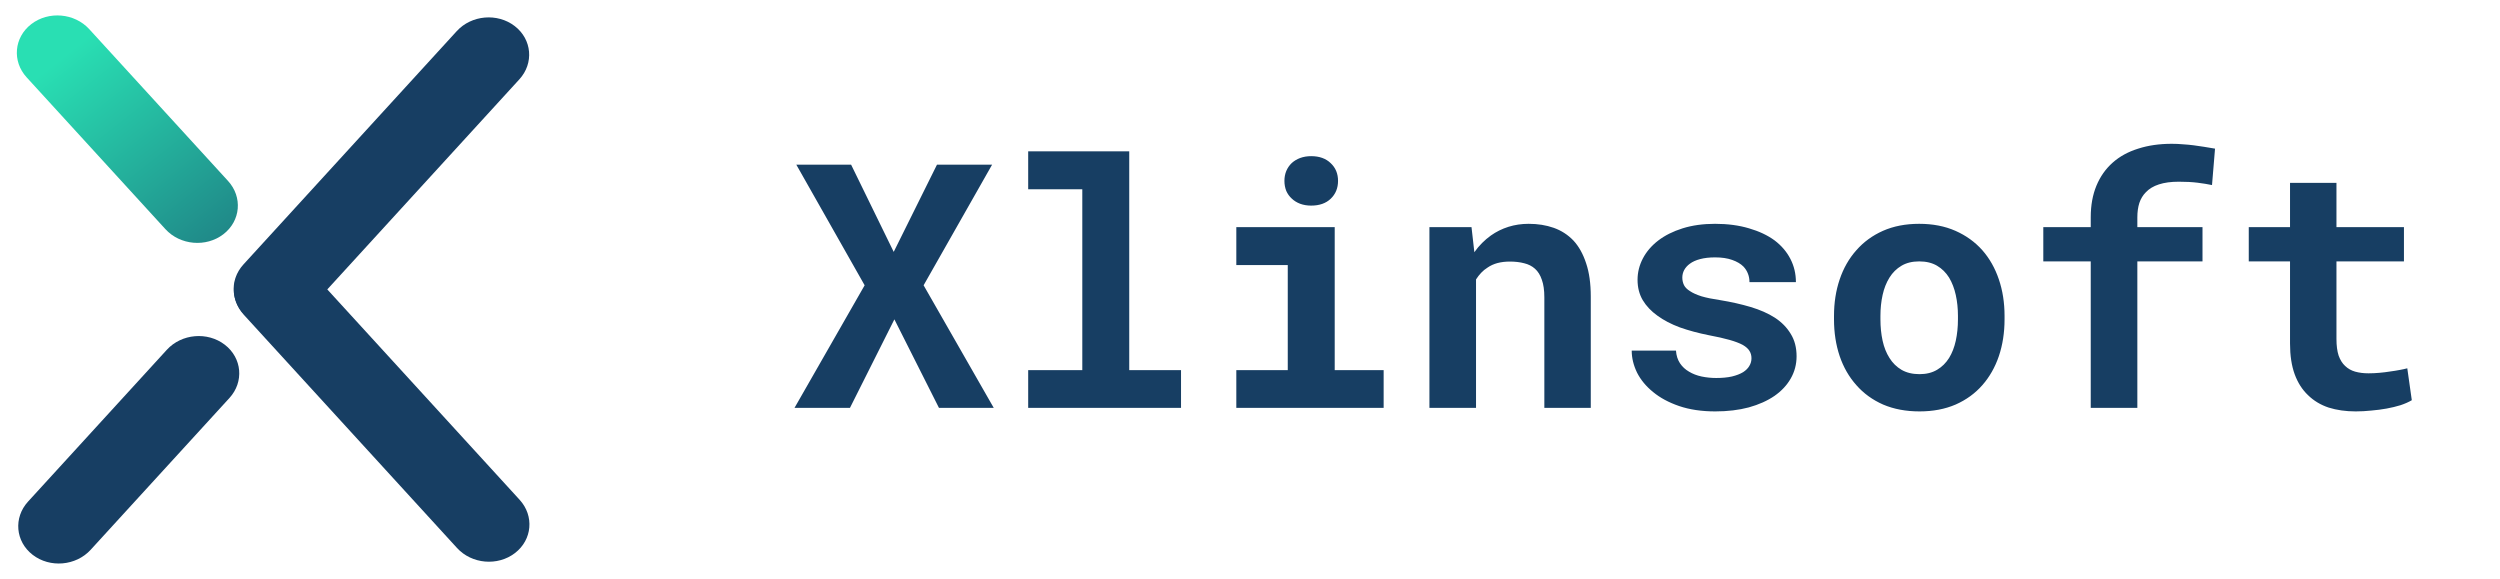
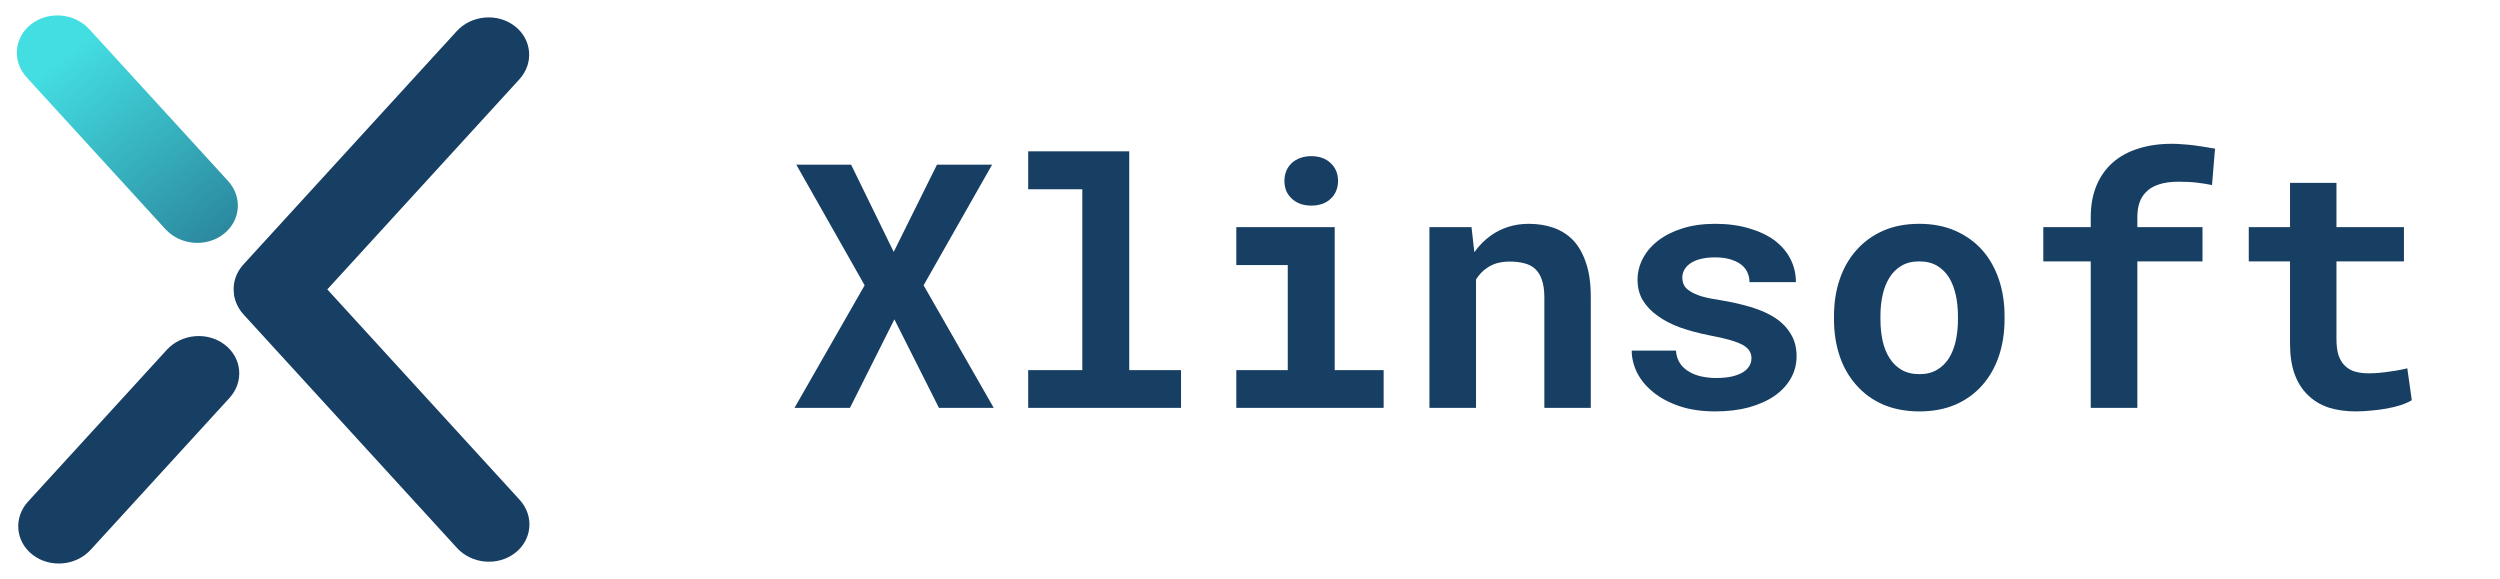
<svg xmlns="http://www.w3.org/2000/svg" width="190" height="44" viewBox="0 0 190 44" fill="none">
  <path d="M67.922 19.143L64.685 12.516H60.52L65.713 21.682L60.381 31H64.596L67.973 24.271L71.362 31H75.526L70.194 21.682L75.399 12.516H71.21L67.922 19.143ZM78.142 11.5V14.382H82.255V28.131H78.142V31H89.758V28.131H85.822V11.5H78.142ZM93.96 17.264V20.145H97.87V28.131H93.96V31H105.157V28.131H101.438V17.264H93.96ZM97.616 13.747C97.616 14.018 97.663 14.272 97.756 14.509C97.857 14.737 97.997 14.932 98.175 15.093C98.353 15.262 98.564 15.393 98.81 15.486C99.064 15.579 99.343 15.626 99.647 15.626C100.274 15.626 100.769 15.453 101.133 15.105C101.505 14.75 101.691 14.297 101.691 13.747C101.691 13.197 101.505 12.748 101.133 12.401C100.769 12.046 100.274 11.868 99.647 11.868C99.343 11.868 99.064 11.915 98.81 12.008C98.564 12.101 98.353 12.228 98.175 12.389C97.997 12.558 97.857 12.761 97.756 12.998C97.663 13.227 97.616 13.476 97.616 13.747ZM108.636 31H112.178V21.237C112.296 21.051 112.427 20.882 112.571 20.73C112.715 20.577 112.876 20.446 113.054 20.336C113.274 20.184 113.523 20.069 113.803 19.993C114.09 19.917 114.404 19.879 114.742 19.879C115.148 19.879 115.512 19.921 115.834 20.006C116.156 20.082 116.431 20.222 116.659 20.425C116.888 20.628 117.061 20.907 117.18 21.263C117.307 21.61 117.37 22.054 117.37 22.596V31H120.899V22.545C120.899 21.546 120.781 20.7 120.544 20.006C120.315 19.303 119.994 18.728 119.579 18.279C119.156 17.839 118.657 17.518 118.081 17.314C117.506 17.111 116.871 17.01 116.177 17.01C115.635 17.01 115.123 17.086 114.641 17.238C114.158 17.391 113.714 17.611 113.308 17.898C113.071 18.068 112.846 18.258 112.635 18.47C112.423 18.681 112.229 18.914 112.051 19.168L111.835 17.264H108.636V31ZM133.112 27.23C133.112 27.441 133.057 27.636 132.947 27.814C132.846 27.991 132.689 28.148 132.478 28.283C132.257 28.419 131.974 28.529 131.627 28.613C131.288 28.689 130.891 28.727 130.434 28.727C130.053 28.727 129.68 28.689 129.316 28.613C128.961 28.537 128.644 28.414 128.364 28.245C128.085 28.084 127.856 27.873 127.679 27.61C127.501 27.34 127.399 27.018 127.374 26.645H124.01C124.01 27.204 124.145 27.763 124.416 28.321C124.695 28.871 125.102 29.362 125.635 29.794C126.168 30.234 126.828 30.59 127.615 30.86C128.411 31.131 129.325 31.267 130.357 31.267C131.297 31.267 132.147 31.165 132.909 30.962C133.671 30.75 134.323 30.458 134.864 30.086C135.397 29.713 135.808 29.273 136.096 28.766C136.392 28.249 136.54 27.686 136.54 27.077C136.54 26.417 136.392 25.85 136.096 25.376C135.808 24.894 135.406 24.483 134.89 24.145C134.373 23.814 133.76 23.544 133.049 23.332C132.338 23.12 131.568 22.947 130.738 22.811C130.163 22.727 129.689 22.63 129.316 22.52C128.944 22.401 128.652 22.27 128.44 22.126C128.22 21.991 128.068 21.838 127.983 21.669C127.899 21.491 127.856 21.301 127.856 21.098C127.856 20.895 127.903 20.704 127.996 20.526C128.098 20.34 128.242 20.179 128.428 20.044C128.631 19.892 128.893 19.773 129.215 19.689C129.536 19.604 129.913 19.561 130.345 19.561C130.853 19.561 131.284 19.625 131.64 19.752C132.004 19.879 132.291 20.048 132.503 20.26C132.655 20.421 132.77 20.602 132.846 20.806C132.922 21 132.96 21.212 132.96 21.44H136.489C136.489 20.806 136.35 20.217 136.07 19.676C135.791 19.134 135.389 18.664 134.864 18.267C134.331 17.877 133.684 17.573 132.922 17.352C132.16 17.124 131.301 17.01 130.345 17.01C129.431 17.01 128.61 17.124 127.882 17.352C127.154 17.581 126.536 17.89 126.028 18.279C125.521 18.669 125.131 19.121 124.86 19.638C124.59 20.154 124.454 20.696 124.454 21.263C124.454 21.847 124.585 22.363 124.848 22.811C125.118 23.26 125.491 23.654 125.965 23.992C126.439 24.339 127.006 24.635 127.666 24.881C128.335 25.118 129.071 25.317 129.875 25.477C130.51 25.596 131.035 25.715 131.449 25.833C131.864 25.951 132.198 26.078 132.452 26.214C132.698 26.358 132.867 26.51 132.96 26.671C133.062 26.832 133.112 27.018 133.112 27.23ZM139.384 24.005V24.271C139.384 25.279 139.528 26.21 139.815 27.064C140.103 27.911 140.526 28.647 141.085 29.273C141.635 29.9 142.312 30.391 143.116 30.746C143.929 31.093 144.851 31.267 145.884 31.267C146.908 31.267 147.822 31.093 148.626 30.746C149.43 30.391 150.107 29.9 150.657 29.273C151.207 28.647 151.626 27.911 151.914 27.064C152.202 26.21 152.346 25.279 152.346 24.271V24.005C152.346 23.006 152.202 22.084 151.914 21.237C151.626 20.383 151.207 19.642 150.657 19.016C150.099 18.389 149.417 17.898 148.613 17.543C147.809 17.188 146.891 17.01 145.858 17.01C144.826 17.01 143.908 17.188 143.104 17.543C142.308 17.898 141.635 18.389 141.085 19.016C140.526 19.642 140.103 20.383 139.815 21.237C139.528 22.084 139.384 23.006 139.384 24.005ZM142.913 24.271V24.005C142.913 23.446 142.968 22.917 143.078 22.418C143.188 21.919 143.362 21.479 143.599 21.098C143.836 20.717 144.14 20.416 144.513 20.196C144.885 19.976 145.334 19.866 145.858 19.866C146.392 19.866 146.844 19.976 147.217 20.196C147.589 20.416 147.894 20.717 148.131 21.098C148.359 21.479 148.529 21.919 148.639 22.418C148.749 22.917 148.804 23.446 148.804 24.005V24.271C148.804 24.847 148.749 25.389 148.639 25.896C148.529 26.396 148.359 26.832 148.131 27.204C147.894 27.585 147.589 27.885 147.217 28.105C146.844 28.326 146.4 28.436 145.884 28.436C145.351 28.436 144.894 28.326 144.513 28.105C144.14 27.885 143.836 27.585 143.599 27.204C143.362 26.832 143.188 26.396 143.078 25.896C142.968 25.389 142.913 24.847 142.913 24.271ZM158.896 31H162.438V19.866H167.39V17.264H162.438V16.515C162.438 16.108 162.489 15.745 162.591 15.423C162.701 15.101 162.866 14.83 163.086 14.61C163.331 14.348 163.661 14.149 164.076 14.014C164.491 13.878 164.994 13.81 165.587 13.81C166.137 13.81 166.615 13.836 167.021 13.887C167.428 13.938 167.792 13.997 168.113 14.065L168.342 11.297C168.054 11.246 167.775 11.2 167.504 11.157C167.242 11.115 166.979 11.077 166.717 11.043C166.454 11.009 166.184 10.984 165.904 10.967C165.633 10.941 165.35 10.929 165.054 10.929C164.114 10.929 163.264 11.051 162.502 11.297C161.74 11.534 161.093 11.889 160.56 12.363C160.026 12.837 159.616 13.421 159.328 14.115C159.04 14.809 158.896 15.609 158.896 16.515V17.264H155.291V19.866H158.896V31ZM177.571 13.899H174.042V17.264H170.906V19.866H174.042V26.112C174.042 27.018 174.16 27.797 174.397 28.448C174.634 29.091 174.973 29.62 175.413 30.035C175.845 30.458 176.365 30.771 176.975 30.975C177.592 31.169 178.278 31.267 179.031 31.267C179.421 31.267 179.814 31.245 180.212 31.203C180.618 31.169 181.007 31.119 181.38 31.051C181.752 30.983 182.104 30.898 182.434 30.797C182.764 30.687 183.051 30.56 183.297 30.416L182.954 27.991C182.793 28.034 182.599 28.076 182.37 28.118C182.15 28.16 181.913 28.199 181.659 28.232C181.397 28.275 181.122 28.309 180.834 28.334C180.555 28.359 180.28 28.372 180.009 28.372C179.636 28.372 179.298 28.33 178.993 28.245C178.697 28.16 178.443 28.017 178.231 27.814C178.02 27.619 177.855 27.356 177.736 27.026C177.626 26.688 177.571 26.269 177.571 25.77V19.866H182.7V17.264H177.571V13.899Z" fill="#173E63" />
  <rect width="30.029" height="6.005" rx="3.002" transform="matrix(0.674752 -0.738045 0.792278 0.61016 16.4774 22.312)" fill="#173E63" />
  <rect width="30.029" height="6.005" rx="3.002" transform="matrix(0.674752 0.738045 -0.792278 0.61016 21.2554 18.0364)" fill="#173E63" />
  <rect width="21.637" height="6.005" rx="3.002" transform="matrix(-0.674757 -0.73804 -0.792283 0.610154 19.3572 15.9689)" fill="url(#paint0_linear)" />
  <rect width="21.637" height="6.005" rx="3.002" transform="matrix(-0.674757 0.73804 0.792283 0.610154 14.7061 24.3672)" fill="#173E63" />
  <defs>
    <linearGradient id="paint0_linear" x1="21.712" y1="2.878" x2="-15.78" y2="2.482" gradientUnits="userSpaceOnUse">
-       <stop offset="0.094" stop-color="#29DFB3" />
+       <stop offset="0.094" stop-color="#43DEE2" />
      <stop offset="1" stop-color="#173E63" />
    </linearGradient>
  </defs>
</svg>
